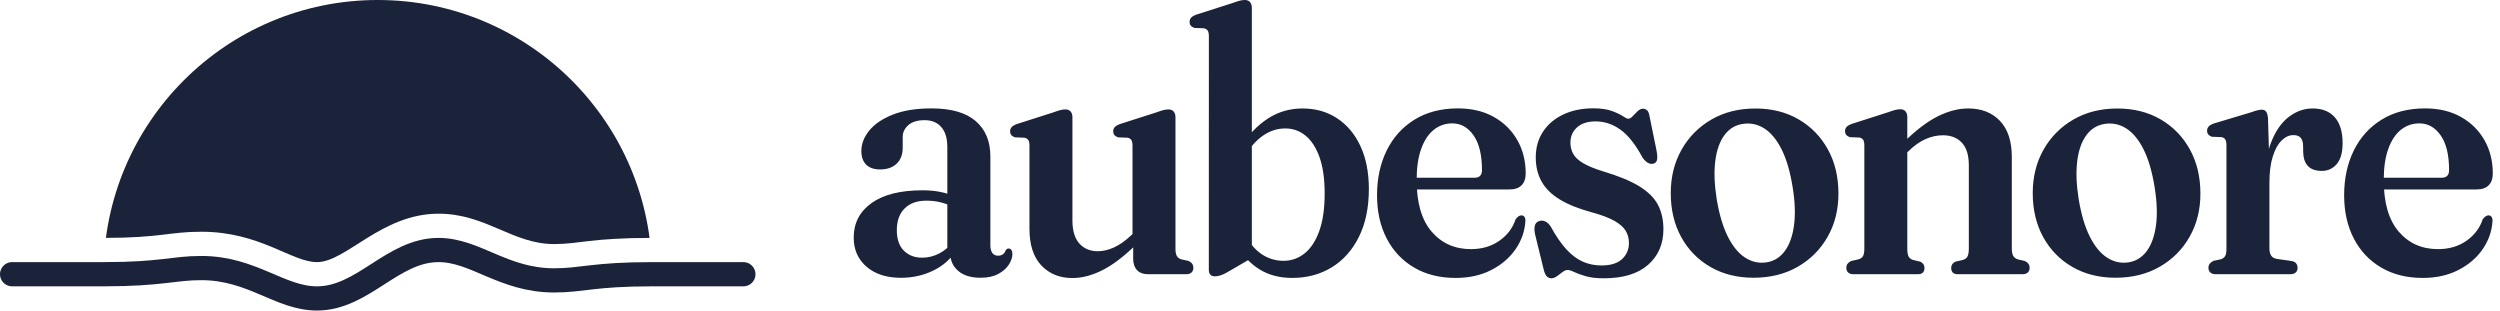
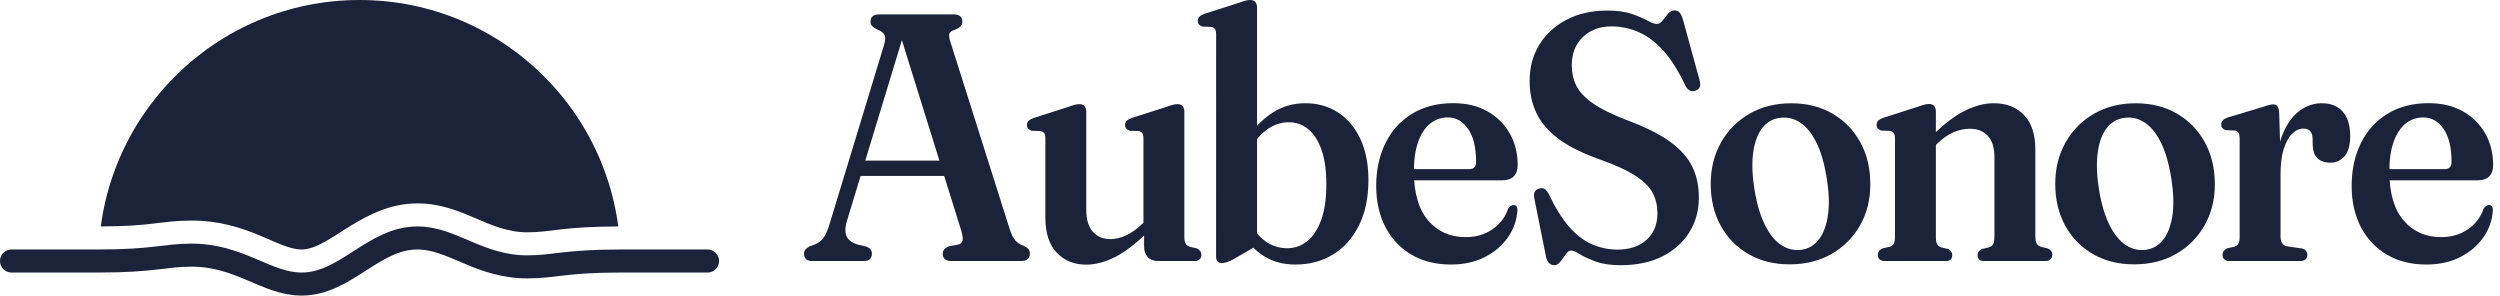
- <svg xmlns="http://www.w3.org/2000/svg" viewBox="-4564.41 -1481.84 13509.41 1678.1" role="img" aria-label="AubeSonore">
+ <svg xmlns="http://www.w3.org/2000/svg" viewBox="-4564.41 -1481.84 14193.41 1678.1" role="img" aria-label="AubeSonore">
  <clipPath id="l-sky">
    <path d="M-4629.83 -196.26 L-4005.05 -196.26 C-3693.29 -196.26 -3651.02 -229.55 -3476.65 -229.55 C-3157.83 -229.55 -2989.04 -65.42 -2851.51 -65.42 C-2693.84 -65.42 -2503.33 -327.09 -2194.56 -327.09 C-1938.5 -327.09 -1794.85 -162.96 -1570.01 -162.96 C-1432.56 -162.96 -1374.41 -196.26 -1041.37 -196.26 L-416.58 -196.26 L-416.58 -2963.68 L-4629.83 -2963.68 Z" />
  </clipPath>
  <g clip-path="url(#l-sky)">
    <circle cx="-2523.21" cy="0" r="1481.84" fill="#1B233A" />
  </g>
  <path d="M-4498.99 0 L-4005.05 0 C-3687.93 0 -3629.79 -33.3 -3476.52 -33.3 C-3201.59 -33.3 -3051.63 130.84 -2851.68 130.84 C-2602.04 130.84 -2444.37 -130.84 -2194.73 -130.84 C-1994.78 -130.84 -1844.82 33.3 -1569.89 33.3 C-1416.62 33.3 -1358.48 0 -1041.37 0 L-547.42 0" fill="none" stroke="#1B233A" stroke-width="130.84" stroke-linecap="round" stroke-linejoin="round" />
-   <path d="M570.65 -113.49V-132.72L554.68 -132.22V-687.31Q554.68 -757.31 522.43 -794.87Q490.18 -832.43 431.96 -832.43Q374.49 -832.43 344.02 -805.76Q313.56 -779.09 313.56 -741.06V-682.95Q313.56 -628.85 281.01 -597.54Q248.46 -566.23 191.26 -566.23Q141.59 -566.23 115.84 -592.47Q90.1 -618.72 90.1 -665.65Q90.1 -723.83 133.09 -776.57Q176.08 -829.3 260.72 -862.71Q345.36 -896.11 469.5 -896.11Q628.31 -896.11 707.82 -827.78Q787.32 -759.46 787.32 -636.45V-156.9Q787.32 -129.82 797.8 -114.95Q808.27 -100.09 829.12 -100.09Q843.69 -100.09 854.36 -107.23Q865.02 -114.38 870.14 -129.36Q873.1 -133.69 876.94 -136.36Q880.78 -139.03 885.94 -139.03Q895.79 -139.03 901.1 -130.85Q906.41 -122.67 906.41 -109.9Q906.41 -81.82 887.22 -51.96Q868.03 -22.1 829.84 -1.49Q791.65 19.12 734.46 19.12Q657.22 19.12 613.94 -17.62Q570.65 -54.36 570.65 -113.49ZM48.73 -197.78Q48.73 -315.26 144.98 -384.39Q241.22 -453.52 421.98 -453.52Q475.21 -453.52 519.28 -444.25Q563.36 -434.99 596.8 -419.81L580.63 -366.59Q548.32 -381.43 514.78 -389.44Q481.25 -397.45 440.59 -397.45Q366.07 -397.45 323.92 -355.32Q281.77 -313.18 281.77 -237.82Q281.77 -165.21 319.78 -127.31Q357.78 -89.4 418.57 -89.4Q467.09 -89.4 510.63 -112Q554.18 -134.61 583.07 -173.93L600.2 -125.23Q555.84 -56.53 476.6 -18.62Q397.35 19.3 304.02 19.3Q187.32 19.3 118.02 -40.74Q48.73 -100.77 48.73 -197.78Z M1559.06 -83.25V-169.38L1555.36 -175.58V-694.04Q1555.36 -715.54 1549.44 -724.76Q1543.51 -733.98 1529.36 -737.67L1476.86 -739.69Q1462.82 -745.07 1456.92 -752.85Q1451.02 -760.63 1451.02 -772.22Q1451.02 -785.5 1459.26 -794.76Q1467.49 -804.02 1487.58 -811.53L1683.75 -874.36Q1709.78 -884.02 1723.77 -887.3Q1737.75 -890.57 1749.78 -890.57Q1768.27 -890.57 1777.91 -879Q1787.55 -867.42 1787.55 -848.63V-138.56Q1787.55 -111.12 1794.99 -98.45Q1802.42 -85.77 1818.27 -80.67L1858.22 -71.76Q1871.42 -65.29 1877.78 -56.54Q1884.15 -47.78 1884.15 -34.46Q1884.15 -18.25 1874.05 -9.12Q1863.95 0 1845.58 0H1641.01Q1600.46 0 1579.76 -22.14Q1559.06 -44.29 1559.06 -83.25ZM998.53 -245.68V-694.04Q998.53 -715.54 992.52 -724.76Q986.5 -733.98 972.18 -737.67L919.67 -739.69Q905.64 -745.07 899.74 -752.85Q893.84 -760.63 893.84 -772.22Q893.84 -785.5 902.07 -794.76Q910.3 -804.02 930.4 -811.53L1126.92 -874.36Q1153.17 -884.02 1167.05 -887.3Q1180.92 -890.57 1192.95 -890.57Q1211.44 -890.57 1221.08 -879Q1230.72 -867.42 1230.72 -848.63V-291.11Q1230.72 -207.41 1268.21 -165.86Q1305.7 -124.31 1367.64 -124.31Q1410.02 -124.31 1454.89 -144.55Q1499.76 -164.8 1546.81 -208.9L1579.78 -239.53L1613.78 -197.98L1575.69 -160.88Q1475.09 -62.73 1391.28 -21.06Q1307.47 20.61 1230.68 20.61Q1127.3 20.61 1062.92 -47.35Q998.53 -115.31 998.53 -245.68Z M2200.23 -1439.91V-87.72L2067.2 -10.51Q2046.27 1.78 2029.45 6.62Q2012.62 11.46 2000.87 11.46Q1984.35 11.46 1976.06 2.51Q1967.78 -6.43 1967.78 -23.92L1968.04 -1285.32Q1968.04 -1306.81 1962.12 -1316.03Q1956.19 -1325.25 1942.04 -1328.95L1889.54 -1330.96Q1875.5 -1336.34 1869.6 -1344.12Q1863.7 -1351.91 1863.7 -1363.49Q1863.7 -1376.77 1871.94 -1386.03Q1880.17 -1395.3 1900.26 -1402.8L2096.43 -1465.63Q2122.68 -1475.3 2136.56 -1478.57Q2150.43 -1481.84 2162.46 -1481.84Q2180.95 -1481.84 2190.59 -1470.27Q2200.23 -1458.7 2200.23 -1439.91ZM2163.15 -639.52 2134.65 -683.64Q2204.84 -788.44 2288.26 -842.1Q2371.67 -895.76 2474.3 -895.76Q2579.77 -895.76 2660.56 -842.97Q2741.35 -790.18 2786.97 -692.69Q2832.6 -595.2 2832.6 -460.61Q2832.6 -309.86 2778.95 -202.06Q2725.3 -94.26 2631.92 -37.13Q2538.55 20 2418.66 20Q2315.39 20 2240.5 -27.03Q2165.61 -74.06 2118.54 -157.47L2163.47 -215.99Q2199.24 -144.9 2252.83 -108.69Q2306.41 -72.49 2372.11 -72.49Q2434.44 -72.49 2484.6 -112.01Q2534.75 -151.53 2564.23 -232.41Q2593.71 -313.28 2593.71 -436.22Q2593.71 -554.03 2566.08 -631.84Q2538.46 -709.65 2490.61 -748.72Q2442.77 -787.79 2380.52 -787.79Q2318.61 -787.79 2263.28 -750.81Q2207.95 -713.84 2163.15 -639.52Z M3680.06 -544.7Q3680.06 -502.96 3657.74 -480.56Q3635.42 -458.16 3593.19 -458.16H3033.55V-521.44H3403.84Q3443.82 -521.44 3443.82 -562.26Q3443.82 -685.76 3398.32 -750.45Q3352.83 -815.14 3283.62 -815.14Q3226.42 -815.14 3183.07 -780.16Q3139.72 -745.19 3115.25 -677.01Q3090.78 -608.83 3090.78 -508.73Q3090.78 -324.38 3171.98 -229.99Q3253.18 -135.61 3384.2 -135.61Q3473.47 -135.61 3538 -180.95Q3602.53 -226.29 3625.6 -297.16Q3634.63 -308.96 3642.33 -313.53Q3650.02 -318.1 3657.17 -318.1Q3666.81 -318.1 3672.98 -310.44Q3679.16 -302.78 3678.45 -286.64Q3673.09 -203.72 3624.5 -134.01Q3575.92 -64.3 3492.95 -22.15Q3409.98 20 3301.24 20Q3173.02 20 3077.56 -35.73Q2982.1 -91.46 2929.43 -192.2Q2876.76 -292.95 2876.76 -426.45Q2876.76 -562.68 2929.04 -668.81Q2981.32 -774.94 3079.6 -835.52Q3177.87 -896.11 3314.19 -896.11Q3425.16 -896.11 3507.25 -850.3Q3589.34 -804.5 3634.7 -724.92Q3680.06 -645.35 3680.06 -544.7Z M4057.89 -825.83Q3993.53 -825.83 3957.65 -793.7Q3921.76 -761.56 3921.76 -710.71Q3921.76 -677.22 3937.05 -650Q3952.34 -622.79 3990.81 -600.01Q4029.28 -577.23 4098.14 -555.89Q4223.83 -518.5 4294.87 -474.63Q4365.9 -430.77 4395.1 -374.35Q4424.29 -317.94 4424.29 -243.31Q4424.29 -123.5 4341.33 -50.74Q4258.37 22.02 4101.8 22.02Q4043.35 22.02 4004.68 10.76Q3966 -0.49 3942.48 -11.74Q3918.97 -22.99 3905.96 -22.99Q3894.14 -22.99 3879.29 -11.74Q3864.43 -0.49 3848.91 10.76Q3833.39 22.02 3818.8 22.02Q3806.35 22.02 3796.23 13.68Q3786.11 5.35 3778.83 -19.18L3732.43 -208.55Q3724.81 -239.02 3728.69 -258.99Q3732.58 -278.95 3749.06 -285.78Q3766.68 -293.62 3784.32 -285.92Q3801.96 -278.23 3815.33 -257.53Q3858.06 -179.75 3900.56 -133.77Q3943.05 -87.78 3989.47 -67.58Q4035.9 -47.38 4089.34 -47.38Q4164.22 -47.38 4201.1 -82.03Q4237.98 -116.69 4237.98 -168.75Q4237.98 -205.06 4220.56 -234.44Q4203.13 -263.82 4159.07 -288.62Q4115.01 -313.41 4034.58 -335.38Q3930.46 -363.51 3864 -404.1Q3797.55 -444.69 3766 -500.92Q3734.44 -557.14 3734.44 -631.04Q3734.44 -710.75 3773.74 -770.34Q3813.04 -829.94 3883.25 -863.2Q3953.46 -896.46 4045 -896.46Q4106.09 -896.46 4144.56 -882.58Q4183.04 -868.69 4204.28 -854.5Q4225.53 -840.31 4234.57 -840.31Q4245.6 -840.31 4258.3 -853.99Q4271 -867.66 4285.02 -881.04Q4299.04 -894.42 4313.75 -894.42Q4327.08 -894.42 4336.33 -885.54Q4345.58 -876.66 4349.13 -854.47L4386.2 -672.77Q4393.07 -637.84 4390.22 -620.24Q4387.37 -602.63 4370.32 -597.26Q4356.18 -593.46 4340.54 -601.96Q4324.91 -610.46 4310.92 -631.45Q4253.65 -737.35 4191.51 -781.59Q4129.38 -825.83 4057.89 -825.83Z M4921.33 -895.5Q5053.95 -895.5 5154.92 -836.82Q5255.9 -778.14 5313 -674.62Q5370.1 -571.1 5370.1 -435.71Q5370.1 -305.02 5311.6 -202.16Q5253.1 -99.3 5149.9 -40.15Q5046.7 18.99 4911.72 18.99Q4779.43 18.99 4678.47 -39.2Q4577.5 -97.39 4520.75 -200.33Q4464 -303.26 4464 -437.94Q4464 -569.41 4522.11 -672.6Q4580.22 -775.78 4683.27 -835.64Q4786.31 -895.5 4921.33 -895.5ZM4982.16 -64.23Q5041.9 -73.68 5079.98 -124.97Q5118.06 -176.26 5130 -263.99Q5141.94 -351.73 5122.55 -470.8Q5102.71 -594.96 5063.2 -674.04Q5023.7 -753.12 4969.64 -787.6Q4915.58 -822.07 4852.26 -812.13Q4791.51 -802.71 4753.52 -750.99Q4715.54 -699.26 4704.52 -611.53Q4693.5 -523.8 4712.32 -405.43Q4732.49 -283.02 4772.21 -203.68Q4811.92 -124.34 4866.07 -89.56Q4920.22 -54.77 4982.16 -64.23Z M5742.21 -849.53V-138.56Q5742.21 -109.85 5748.74 -96.6Q5755.28 -83.35 5772.25 -77.31L5812.87 -67.73Q5835.11 -56.25 5835.11 -34.46Q5835.11 0 5799.56 0H5450.93Q5433.14 0 5422.92 -9.12Q5412.71 -18.25 5412.71 -34.46Q5412.71 -47.43 5419.08 -56.1Q5425.45 -64.77 5438.3 -71.41L5479.3 -80.67Q5496.16 -86.04 5503.09 -98.45Q5510.02 -110.85 5510.02 -138.2V-694.94Q5510.02 -716.44 5504.09 -725.66Q5498.17 -734.87 5484.02 -738.57L5431.51 -740.59Q5417.48 -745.96 5411.58 -753.75Q5405.68 -761.53 5405.68 -773.11Q5405.68 -786.39 5413.91 -795.66Q5422.14 -804.92 5442.24 -812.42L5638.41 -875.26Q5664.66 -884.92 5678.53 -888.19Q5692.41 -891.46 5704.44 -891.46Q5722.93 -891.46 5732.57 -879.89Q5742.21 -868.32 5742.21 -849.53ZM5718.91 -636.67 5684.9 -676.21 5722.74 -713.31Q5822.74 -811.62 5907.74 -853.69Q5992.73 -895.76 6071.37 -895.76Q6179.05 -895.76 6242.96 -828.5Q6306.88 -761.23 6306.88 -634.22V-141.02Q6306.88 -112.09 6314.71 -98.8Q6322.54 -85.51 6340.41 -79.97L6377.54 -71.41Q6390.39 -64.94 6396.76 -56.27Q6403.13 -47.61 6403.13 -34.46Q6403.13 -18.25 6393.03 -9.12Q6382.93 0 6364.55 0H6015.22Q5979.32 0 5979.32 -34.46Q5979.32 -56.25 6001.91 -67.73L6043.23 -77.31Q6061.84 -83.53 6068.26 -97.65Q6074.69 -111.78 6074.69 -141.02V-588.79Q6074.69 -670.07 6037.28 -710.46Q5999.86 -750.84 5934.41 -750.84Q5888.71 -750.84 5842.52 -730.99Q5796.32 -711.13 5751.09 -667.31Z M6877.33 -895.5Q7009.95 -895.5 7110.92 -836.82Q7211.9 -778.14 7269 -674.62Q7326.1 -571.1 7326.1 -435.71Q7326.1 -305.02 7267.6 -202.16Q7209.1 -99.3 7105.9 -40.15Q7002.7 18.99 6867.72 18.99Q6735.43 18.99 6634.47 -39.2Q6533.5 -97.39 6476.75 -200.33Q6420 -303.26 6420 -437.94Q6420 -569.41 6478.11 -672.6Q6536.22 -775.78 6639.27 -835.64Q6742.31 -895.5 6877.33 -895.5ZM6938.16 -64.23Q6997.9 -73.68 7035.98 -124.97Q7074.06 -176.26 7086 -263.99Q7097.94 -351.73 7078.55 -470.8Q7058.71 -594.96 7019.2 -674.04Q6979.7 -753.12 6925.64 -787.6Q6871.58 -822.07 6808.26 -812.13Q6747.51 -802.71 6709.52 -750.99Q6671.54 -699.26 6660.52 -611.53Q6649.5 -523.8 6668.32 -405.43Q6688.49 -283.02 6728.21 -203.68Q6767.92 -124.34 6822.07 -89.56Q6876.22 -54.77 6938.16 -64.23Z M7673.59 -490.7Q7673.59 -627.05 7709.8 -716.88Q7746.01 -806.7 7805.08 -851.23Q7864.15 -895.76 7932.87 -895.76Q8010.45 -895.76 8052.46 -847.8Q8094.48 -799.85 8094.48 -708.78Q8094.48 -632.32 8062.88 -595.31Q8031.29 -558.3 7982.05 -558.3Q7932.28 -558.3 7907.34 -584.47Q7882.41 -610.65 7881.51 -659.79L7881.06 -692.02Q7880.84 -722.07 7868.31 -736.9Q7855.78 -751.73 7828.27 -751.73Q7794.62 -751.73 7765.08 -722.87Q7735.54 -694.02 7717.27 -636.6Q7698.99 -579.18 7698.99 -493.38ZM7691.26 -842.81 7698.99 -589.5V-140.8Q7698.99 -115.45 7708.21 -100.93Q7717.44 -86.41 7738.89 -82.91L7817.64 -71.53Q7835.32 -68.85 7843.25 -58.82Q7851.19 -48.79 7851.19 -34.46Q7851.19 -18.92 7841.15 -9.46Q7831.1 0 7811.16 0H7408.69Q7390.27 0 7379.88 -9.32Q7369.5 -18.65 7369.5 -34.64Q7369.5 -47.78 7376.38 -56.65Q7383.26 -65.52 7396.41 -72.16L7436.08 -80.67Q7452.94 -86.37 7459.87 -98.39Q7466.8 -110.4 7466.8 -136.86V-696.28Q7466.8 -718 7460.99 -727.56Q7455.18 -737.11 7441.02 -740.81L7387.4 -742.83Q7374.04 -748.2 7368.03 -755.99Q7362.02 -763.77 7362.02 -775.13Q7362.02 -788.19 7370.42 -797.84Q7378.82 -807.5 7399.02 -814.66L7598.44 -874.58Q7620.66 -882.68 7634.59 -885.95Q7648.52 -889.22 7658.2 -889.22Q7672.88 -889.22 7680.9 -878.77Q7688.91 -868.32 7691.26 -842.81Z M8906.06 -544.7Q8906.06 -502.96 8883.74 -480.56Q8861.42 -458.16 8819.19 -458.16H8259.55V-521.44H8629.84Q8669.82 -521.44 8669.82 -562.26Q8669.82 -685.76 8624.32 -750.45Q8578.83 -815.14 8509.62 -815.14Q8452.42 -815.14 8409.07 -780.16Q8365.72 -745.19 8341.25 -677.01Q8316.78 -608.83 8316.78 -508.73Q8316.78 -324.38 8397.98 -229.99Q8479.18 -135.61 8610.2 -135.61Q8699.47 -135.61 8764 -180.95Q8828.53 -226.29 8851.6 -297.16Q8860.63 -308.96 8868.33 -313.53Q8876.02 -318.1 8883.17 -318.1Q8892.81 -318.1 8898.98 -310.44Q8905.16 -302.78 8904.45 -286.64Q8899.09 -203.72 8850.5 -134.01Q8801.92 -64.3 8718.95 -22.15Q8635.98 20 8527.24 20Q8399.02 20 8303.56 -35.73Q8208.1 -91.46 8155.43 -192.2Q8102.76 -292.95 8102.76 -426.45Q8102.76 -562.68 8155.04 -668.81Q8207.32 -774.94 8305.6 -835.52Q8403.87 -896.11 8540.19 -896.11Q8651.16 -896.11 8733.25 -850.3Q8815.34 -804.5 8860.7 -724.92Q8906.06 -645.35 8906.06 -544.7Z" fill="#1B233A" />
+   <path d="M289.36 -570.14H840.09L844.24 -482.91H285.2ZM385.7 -40.97Q385.7 -22.02 374.55 -11.01Q363.4 0 339.41 0H46.35Q23.14 0 11.74 -11.01Q0.33 -22.02 0.33 -40.97Q0.33 -55.42 8.23 -64.89Q16.14 -74.36 30.84 -82.76L65.52 -95.59Q92.03 -106.52 110.72 -131.39Q129.4 -156.25 147.42 -216.65L453.77 -1223.63Q465.99 -1263.18 457.89 -1281.91Q449.79 -1300.64 420.34 -1312.53Q399.19 -1322.47 388.51 -1332.55Q377.83 -1342.63 377.83 -1359.03Q377.83 -1379.2 389.99 -1389.6Q402.14 -1400 424.92 -1400H852.13Q875.33 -1400 887.23 -1389.34Q899.13 -1378.67 899.13 -1359.03Q899.13 -1342.89 888.9 -1332.35Q878.67 -1321.8 857.24 -1312.98Q831.8 -1305.2 826.12 -1292.12Q820.43 -1279.04 830.95 -1245.31L1166.36 -186.27Q1181.37 -138.48 1199.3 -117.78Q1217.23 -97.08 1246.72 -86.8Q1266.51 -77.68 1274.55 -67.43Q1282.59 -57.17 1282.59 -40.97Q1282.59 -23.03 1270.86 -11.52Q1259.13 0 1235.59 0H834.84Q811.07 0 799.59 -11.01Q788.1 -22.02 788.1 -40.97Q788.1 -57.1 797.04 -66.78Q805.98 -76.45 822.48 -83.1L875.74 -93.39Q896.1 -98.97 900.39 -116.37Q904.67 -133.76 892.31 -174.38L545 -1288.65L572.85 -1309.11L244.48 -229.42Q232.28 -188.51 235.9 -161.87Q239.53 -135.22 257.09 -119.19Q274.65 -103.15 303.25 -93.9L352.49 -82.43Q370.49 -75.67 378.1 -65.77Q385.7 -55.87 385.7 -40.97Z M1931.06 -83.25V-169.38L1927.36 -175.58V-694.04Q1927.36 -715.54 1921.44 -724.76Q1915.51 -733.98 1901.36 -737.67L1848.86 -739.69Q1834.82 -745.07 1828.92 -752.85Q1823.02 -760.63 1823.02 -772.22Q1823.02 -785.5 1831.26 -794.76Q1839.49 -804.02 1859.58 -811.53L2055.75 -874.36Q2081.78 -884.02 2095.77 -887.3Q2109.75 -890.57 2121.78 -890.57Q2140.27 -890.57 2149.91 -879Q2159.55 -867.42 2159.55 -848.63V-138.56Q2159.55 -111.12 2166.99 -98.45Q2174.42 -85.77 2190.27 -80.67L2230.22 -71.76Q2243.42 -65.29 2249.78 -56.54Q2256.15 -47.78 2256.15 -34.46Q2256.15 -18.25 2246.05 -9.12Q2235.95 0 2217.58 0H2013.01Q1972.46 0 1951.76 -22.14Q1931.06 -44.29 1931.06 -83.25ZM1370.53 -245.68V-694.04Q1370.53 -715.54 1364.52 -724.76Q1358.5 -733.98 1344.18 -737.67L1291.67 -739.69Q1277.64 -745.07 1271.74 -752.85Q1265.84 -760.63 1265.84 -772.22Q1265.84 -785.5 1274.07 -794.76Q1282.3 -804.02 1302.4 -811.53L1498.92 -874.36Q1525.17 -884.02 1539.05 -887.3Q1552.92 -890.57 1564.95 -890.57Q1583.44 -890.57 1593.08 -879Q1602.72 -867.42 1602.72 -848.63V-291.11Q1602.72 -207.41 1640.21 -165.86Q1677.7 -124.31 1739.64 -124.31Q1782.02 -124.31 1826.89 -144.55Q1871.76 -164.8 1918.81 -208.9L1951.78 -239.53L1985.78 -197.98L1947.69 -160.88Q1847.09 -62.73 1763.28 -21.06Q1679.47 20.61 1602.68 20.61Q1499.3 20.61 1434.92 -47.35Q1370.53 -115.31 1370.53 -245.68Z M2572.23 -1439.91V-87.72L2439.2 -10.51Q2418.27 1.78 2401.45 6.62Q2384.62 11.46 2372.87 11.46Q2356.35 11.46 2348.06 2.51Q2339.78 -6.43 2339.78 -23.92L2340.04 -1285.32Q2340.04 -1306.81 2334.12 -1316.03Q2328.19 -1325.25 2314.04 -1328.95L2261.54 -1330.96Q2247.5 -1336.34 2241.6 -1344.12Q2235.7 -1351.91 2235.7 -1363.49Q2235.7 -1376.77 2243.94 -1386.03Q2252.17 -1395.3 2272.26 -1402.8L2468.43 -1465.63Q2494.68 -1475.3 2508.56 -1478.57Q2522.43 -1481.84 2534.46 -1481.84Q2552.95 -1481.84 2562.59 -1470.27Q2572.23 -1458.7 2572.23 -1439.91ZM2535.15 -639.52 2506.65 -683.64Q2576.84 -788.44 2660.26 -842.1Q2743.67 -895.76 2846.3 -895.76Q2951.77 -895.76 3032.56 -842.97Q3113.35 -790.18 3158.97 -692.69Q3204.6 -595.2 3204.6 -460.61Q3204.6 -309.86 3150.95 -202.06Q3097.3 -94.26 3003.92 -37.13Q2910.55 20 2790.66 20Q2687.39 20 2612.5 -27.03Q2537.61 -74.06 2490.54 -157.47L2535.47 -215.99Q2571.24 -144.9 2624.83 -108.69Q2678.41 -72.49 2744.11 -72.49Q2806.44 -72.49 2856.6 -112.01Q2906.75 -151.53 2936.23 -232.41Q2965.71 -313.28 2965.71 -436.22Q2965.71 -554.03 2938.08 -631.84Q2910.46 -709.65 2862.61 -748.72Q2814.77 -787.79 2752.52 -787.79Q2690.61 -787.79 2635.28 -750.81Q2579.95 -713.84 2535.15 -639.52Z M4052.06 -544.7Q4052.06 -502.96 4029.74 -480.56Q4007.42 -458.16 3965.19 -458.16H3405.55V-521.44H3775.84Q3815.82 -521.44 3815.82 -562.26Q3815.82 -685.76 3770.32 -750.45Q3724.83 -815.14 3655.62 -815.14Q3598.42 -815.14 3555.07 -780.16Q3511.72 -745.19 3487.25 -677.01Q3462.78 -608.83 3462.78 -508.73Q3462.78 -324.38 3543.98 -229.99Q3625.18 -135.61 3756.2 -135.61Q3845.47 -135.61 3910 -180.95Q3974.53 -226.29 3997.6 -297.16Q4006.63 -308.96 4014.33 -313.53Q4022.02 -318.1 4029.17 -318.1Q4038.81 -318.1 4044.98 -310.44Q4051.16 -302.78 4050.45 -286.64Q4045.09 -203.72 3996.5 -134.01Q3947.92 -64.3 3864.95 -22.15Q3781.98 20 3673.24 20Q3545.02 20 3449.56 -35.73Q3354.1 -91.46 3301.43 -192.2Q3248.76 -292.95 3248.76 -426.45Q3248.76 -562.68 3301.04 -668.81Q3353.32 -774.94 3451.6 -835.52Q3549.87 -896.11 3686.19 -896.11Q3797.16 -896.11 3879.25 -850.3Q3961.34 -804.5 4006.7 -724.92Q4052.06 -645.35 4052.06 -544.7Z M4637 23.78Q4551.22 23.78 4494.56 2.81Q4437.91 -18.17 4404.59 -38.84Q4371.27 -59.52 4355.38 -59.52Q4343.37 -59.52 4332.32 -46.86Q4321.26 -34.19 4310.43 -17.86Q4299.59 -1.52 4287.43 11.14Q4275.26 23.81 4260.88 23.81Q4242.18 23.81 4230.02 11.63Q4217.86 -0.54 4212.57 -25.22L4145.61 -359.42Q4141.98 -378.59 4149.05 -392.64Q4156.12 -406.7 4173.72 -411.39Q4191.76 -416.42 4204.18 -409.44Q4216.61 -402.46 4228.93 -379.71Q4283.46 -263.67 4343.85 -194.61Q4404.24 -125.56 4473.13 -95.17Q4542.02 -64.77 4620.1 -64.77Q4720.46 -64.77 4782.8 -119.33Q4845.14 -173.89 4845.4 -271.21Q4845.67 -332.88 4819.7 -384.23Q4793.74 -435.58 4722.89 -482.45Q4652.03 -529.32 4518.47 -576.6Q4371.49 -628.43 4284.22 -693.45Q4196.95 -758.47 4158.4 -840Q4119.85 -921.52 4119.85 -1022.68Q4119.85 -1139.1 4175.59 -1229.1Q4231.33 -1319.1 4330.79 -1370.48Q4430.25 -1421.85 4560.26 -1421.85Q4644.31 -1422.11 4699.33 -1403.03Q4754.34 -1383.95 4788.53 -1364.87Q4822.72 -1345.79 4842.1 -1345.79Q4859.96 -1345.79 4874.72 -1365.08Q4889.47 -1384.36 4905.39 -1403.64Q4921.31 -1422.93 4942.26 -1422.93Q4960.82 -1422.93 4971.61 -1410.34Q4982.4 -1397.74 4992.14 -1364.27L5084.78 -1026.29Q5091.59 -1003.26 5086.27 -988.61Q5080.95 -973.96 5061.43 -967.06Q5043.01 -960.9 5028.28 -968.54Q5013.55 -976.18 5003.75 -996.15Q4945.62 -1120.15 4879.18 -1193.82Q4812.75 -1267.48 4738.8 -1299.71Q4664.86 -1331.95 4583.76 -1331.95Q4484.85 -1331.95 4422 -1271.54Q4359.15 -1211.14 4359.15 -1110.61Q4359.15 -1047.85 4385 -995.09Q4410.86 -942.33 4480.61 -894.06Q4550.36 -845.79 4681.93 -795.97Q4832.86 -739.22 4920.12 -675.06Q5007.37 -610.89 5044.11 -533.87Q5080.86 -456.86 5080.59 -359.27Q5080.59 -250.74 5027.03 -163.88Q4973.46 -77.02 4874.13 -26.62Q4774.79 23.78 4637 23.78Z M5605.33 -895.5Q5737.95 -895.5 5838.92 -836.82Q5939.9 -778.14 5997 -674.62Q6054.1 -571.1 6054.1 -435.71Q6054.1 -305.02 5995.6 -202.16Q5937.1 -99.3 5833.9 -40.15Q5730.7 18.99 5595.72 18.99Q5463.43 18.99 5362.47 -39.2Q5261.5 -97.39 5204.75 -200.33Q5148 -303.26 5148 -437.94Q5148 -569.41 5206.11 -672.6Q5264.22 -775.78 5367.27 -835.64Q5470.31 -895.5 5605.33 -895.5ZM5666.16 -64.23Q5725.9 -73.68 5763.98 -124.97Q5802.06 -176.26 5814 -263.99Q5825.94 -351.73 5806.55 -470.8Q5786.71 -594.96 5747.2 -674.04Q5707.7 -753.12 5653.64 -787.6Q5599.58 -822.07 5536.26 -812.13Q5475.51 -802.71 5437.52 -750.99Q5399.54 -699.26 5388.52 -611.53Q5377.5 -523.8 5396.32 -405.43Q5416.49 -283.02 5456.21 -203.68Q5495.92 -124.34 5550.07 -89.56Q5604.22 -54.77 5666.16 -64.23Z M6426.21 -849.53V-138.56Q6426.21 -109.85 6432.74 -96.6Q6439.28 -83.35 6456.25 -77.31L6496.87 -67.73Q6519.11 -56.25 6519.11 -34.46Q6519.11 0 6483.56 0H6134.93Q6117.14 0 6106.92 -9.12Q6096.71 -18.25 6096.71 -34.46Q6096.71 -47.43 6103.08 -56.1Q6109.45 -64.77 6122.3 -71.41L6163.3 -80.67Q6180.16 -86.04 6187.09 -98.45Q6194.02 -110.85 6194.02 -138.2V-694.94Q6194.02 -716.44 6188.09 -725.66Q6182.17 -734.87 6168.02 -738.57L6115.51 -740.59Q6101.48 -745.96 6095.58 -753.75Q6089.68 -761.53 6089.68 -773.11Q6089.68 -786.39 6097.91 -795.66Q6106.14 -804.92 6126.24 -812.42L6322.41 -875.26Q6348.66 -884.92 6362.53 -888.19Q6376.41 -891.46 6388.44 -891.46Q6406.93 -891.46 6416.57 -879.89Q6426.21 -868.32 6426.21 -849.53ZM6402.91 -636.67 6368.9 -676.21 6406.74 -713.31Q6506.74 -811.62 6591.74 -853.69Q6676.73 -895.76 6755.37 -895.76Q6863.05 -895.76 6926.96 -828.5Q6990.88 -761.23 6990.88 -634.22V-141.02Q6990.88 -112.09 6998.71 -98.8Q7006.54 -85.51 7024.41 -79.97L7061.54 -71.41Q7074.39 -64.94 7080.76 -56.27Q7087.13 -47.61 7087.13 -34.46Q7087.13 -18.25 7077.03 -9.12Q7066.93 0 7048.55 0H6699.22Q6663.32 0 6663.32 -34.46Q6663.32 -56.25 6685.91 -67.73L6727.23 -77.31Q6745.84 -83.53 6752.26 -97.65Q6758.69 -111.78 6758.69 -141.02V-588.79Q6758.69 -670.07 6721.28 -710.46Q6683.86 -750.84 6618.41 -750.84Q6572.71 -750.84 6526.52 -730.99Q6480.32 -711.13 6435.09 -667.31Z M7561.33 -895.5Q7693.95 -895.5 7794.92 -836.82Q7895.9 -778.14 7953 -674.62Q8010.1 -571.1 8010.1 -435.71Q8010.1 -305.02 7951.6 -202.16Q7893.1 -99.3 7789.9 -40.15Q7686.7 18.99 7551.72 18.99Q7419.43 18.99 7318.47 -39.2Q7217.5 -97.39 7160.75 -200.33Q7104 -303.26 7104 -437.94Q7104 -569.41 7162.11 -672.6Q7220.22 -775.78 7323.27 -835.64Q7426.31 -895.5 7561.33 -895.5ZM7622.16 -64.23Q7681.9 -73.68 7719.98 -124.97Q7758.06 -176.26 7770 -263.99Q7781.94 -351.73 7762.55 -470.8Q7742.71 -594.96 7703.2 -674.04Q7663.7 -753.12 7609.64 -787.6Q7555.58 -822.07 7492.26 -812.13Q7431.51 -802.71 7393.52 -750.99Q7355.54 -699.26 7344.52 -611.53Q7333.5 -523.8 7352.32 -405.43Q7372.49 -283.02 7412.21 -203.68Q7451.92 -124.34 7506.07 -89.56Q7560.22 -54.77 7622.16 -64.23Z M8357.59 -490.7Q8357.59 -627.05 8393.8 -716.88Q8430.01 -806.7 8489.08 -851.23Q8548.15 -895.76 8616.87 -895.76Q8694.45 -895.76 8736.46 -847.8Q8778.48 -799.85 8778.48 -708.78Q8778.48 -632.32 8746.88 -595.31Q8715.29 -558.3 8666.05 -558.3Q8616.28 -558.3 8591.34 -584.47Q8566.41 -610.65 8565.51 -659.79L8565.06 -692.02Q8564.84 -722.07 8552.31 -736.9Q8539.78 -751.73 8512.27 -751.73Q8478.62 -751.73 8449.08 -722.87Q8419.54 -694.02 8401.27 -636.6Q8382.99 -579.18 8382.99 -493.38ZM8375.26 -842.81 8382.99 -589.5V-140.8Q8382.99 -115.45 8392.21 -100.93Q8401.44 -86.41 8422.89 -82.91L8501.64 -71.53Q8519.32 -68.85 8527.25 -58.82Q8535.19 -48.79 8535.19 -34.46Q8535.19 -18.92 8525.15 -9.46Q8515.1 0 8495.16 0H8092.69Q8074.27 0 8063.88 -9.32Q8053.5 -18.65 8053.5 -34.64Q8053.5 -47.78 8060.38 -56.65Q8067.26 -65.52 8080.41 -72.16L8120.08 -80.67Q8136.94 -86.37 8143.87 -98.39Q8150.8 -110.4 8150.8 -136.86V-696.28Q8150.8 -718 8144.99 -727.56Q8139.18 -737.11 8125.02 -740.81L8071.4 -742.83Q8058.04 -748.2 8052.03 -755.99Q8046.02 -763.77 8046.02 -775.13Q8046.02 -788.19 8054.42 -797.84Q8062.82 -807.5 8083.02 -814.66L8282.44 -874.58Q8304.66 -882.68 8318.59 -885.95Q8332.52 -889.22 8342.2 -889.22Q8356.88 -889.22 8364.9 -878.77Q8372.91 -868.32 8375.26 -842.81Z M9590.06 -544.7Q9590.06 -502.96 9567.74 -480.56Q9545.42 -458.16 9503.19 -458.16H8943.55V-521.44H9313.84Q9353.82 -521.44 9353.82 -562.26Q9353.82 -685.76 9308.32 -750.45Q9262.83 -815.14 9193.62 -815.14Q9136.42 -815.14 9093.07 -780.16Q9049.72 -745.19 9025.25 -677.01Q9000.78 -608.83 9000.78 -508.73Q9000.78 -324.38 9081.98 -229.99Q9163.18 -135.61 9294.2 -135.61Q9383.47 -135.61 9448 -180.95Q9512.53 -226.29 9535.6 -297.16Q9544.63 -308.96 9552.33 -313.53Q9560.02 -318.1 9567.17 -318.1Q9576.81 -318.1 9582.98 -310.44Q9589.16 -302.78 9588.45 -286.64Q9583.09 -203.72 9534.5 -134.01Q9485.92 -64.3 9402.95 -22.15Q9319.98 20 9211.24 20Q9083.02 20 8987.56 -35.73Q8892.1 -91.46 8839.43 -192.2Q8786.76 -292.95 8786.76 -426.45Q8786.76 -562.68 8839.04 -668.81Q8891.32 -774.94 8989.6 -835.52Q9087.87 -896.11 9224.19 -896.11Q9335.16 -896.11 9417.25 -850.3Q9499.34 -804.5 9544.7 -724.92Q9590.06 -645.35 9590.06 -544.7Z" fill="#1B233A" />
</svg>
